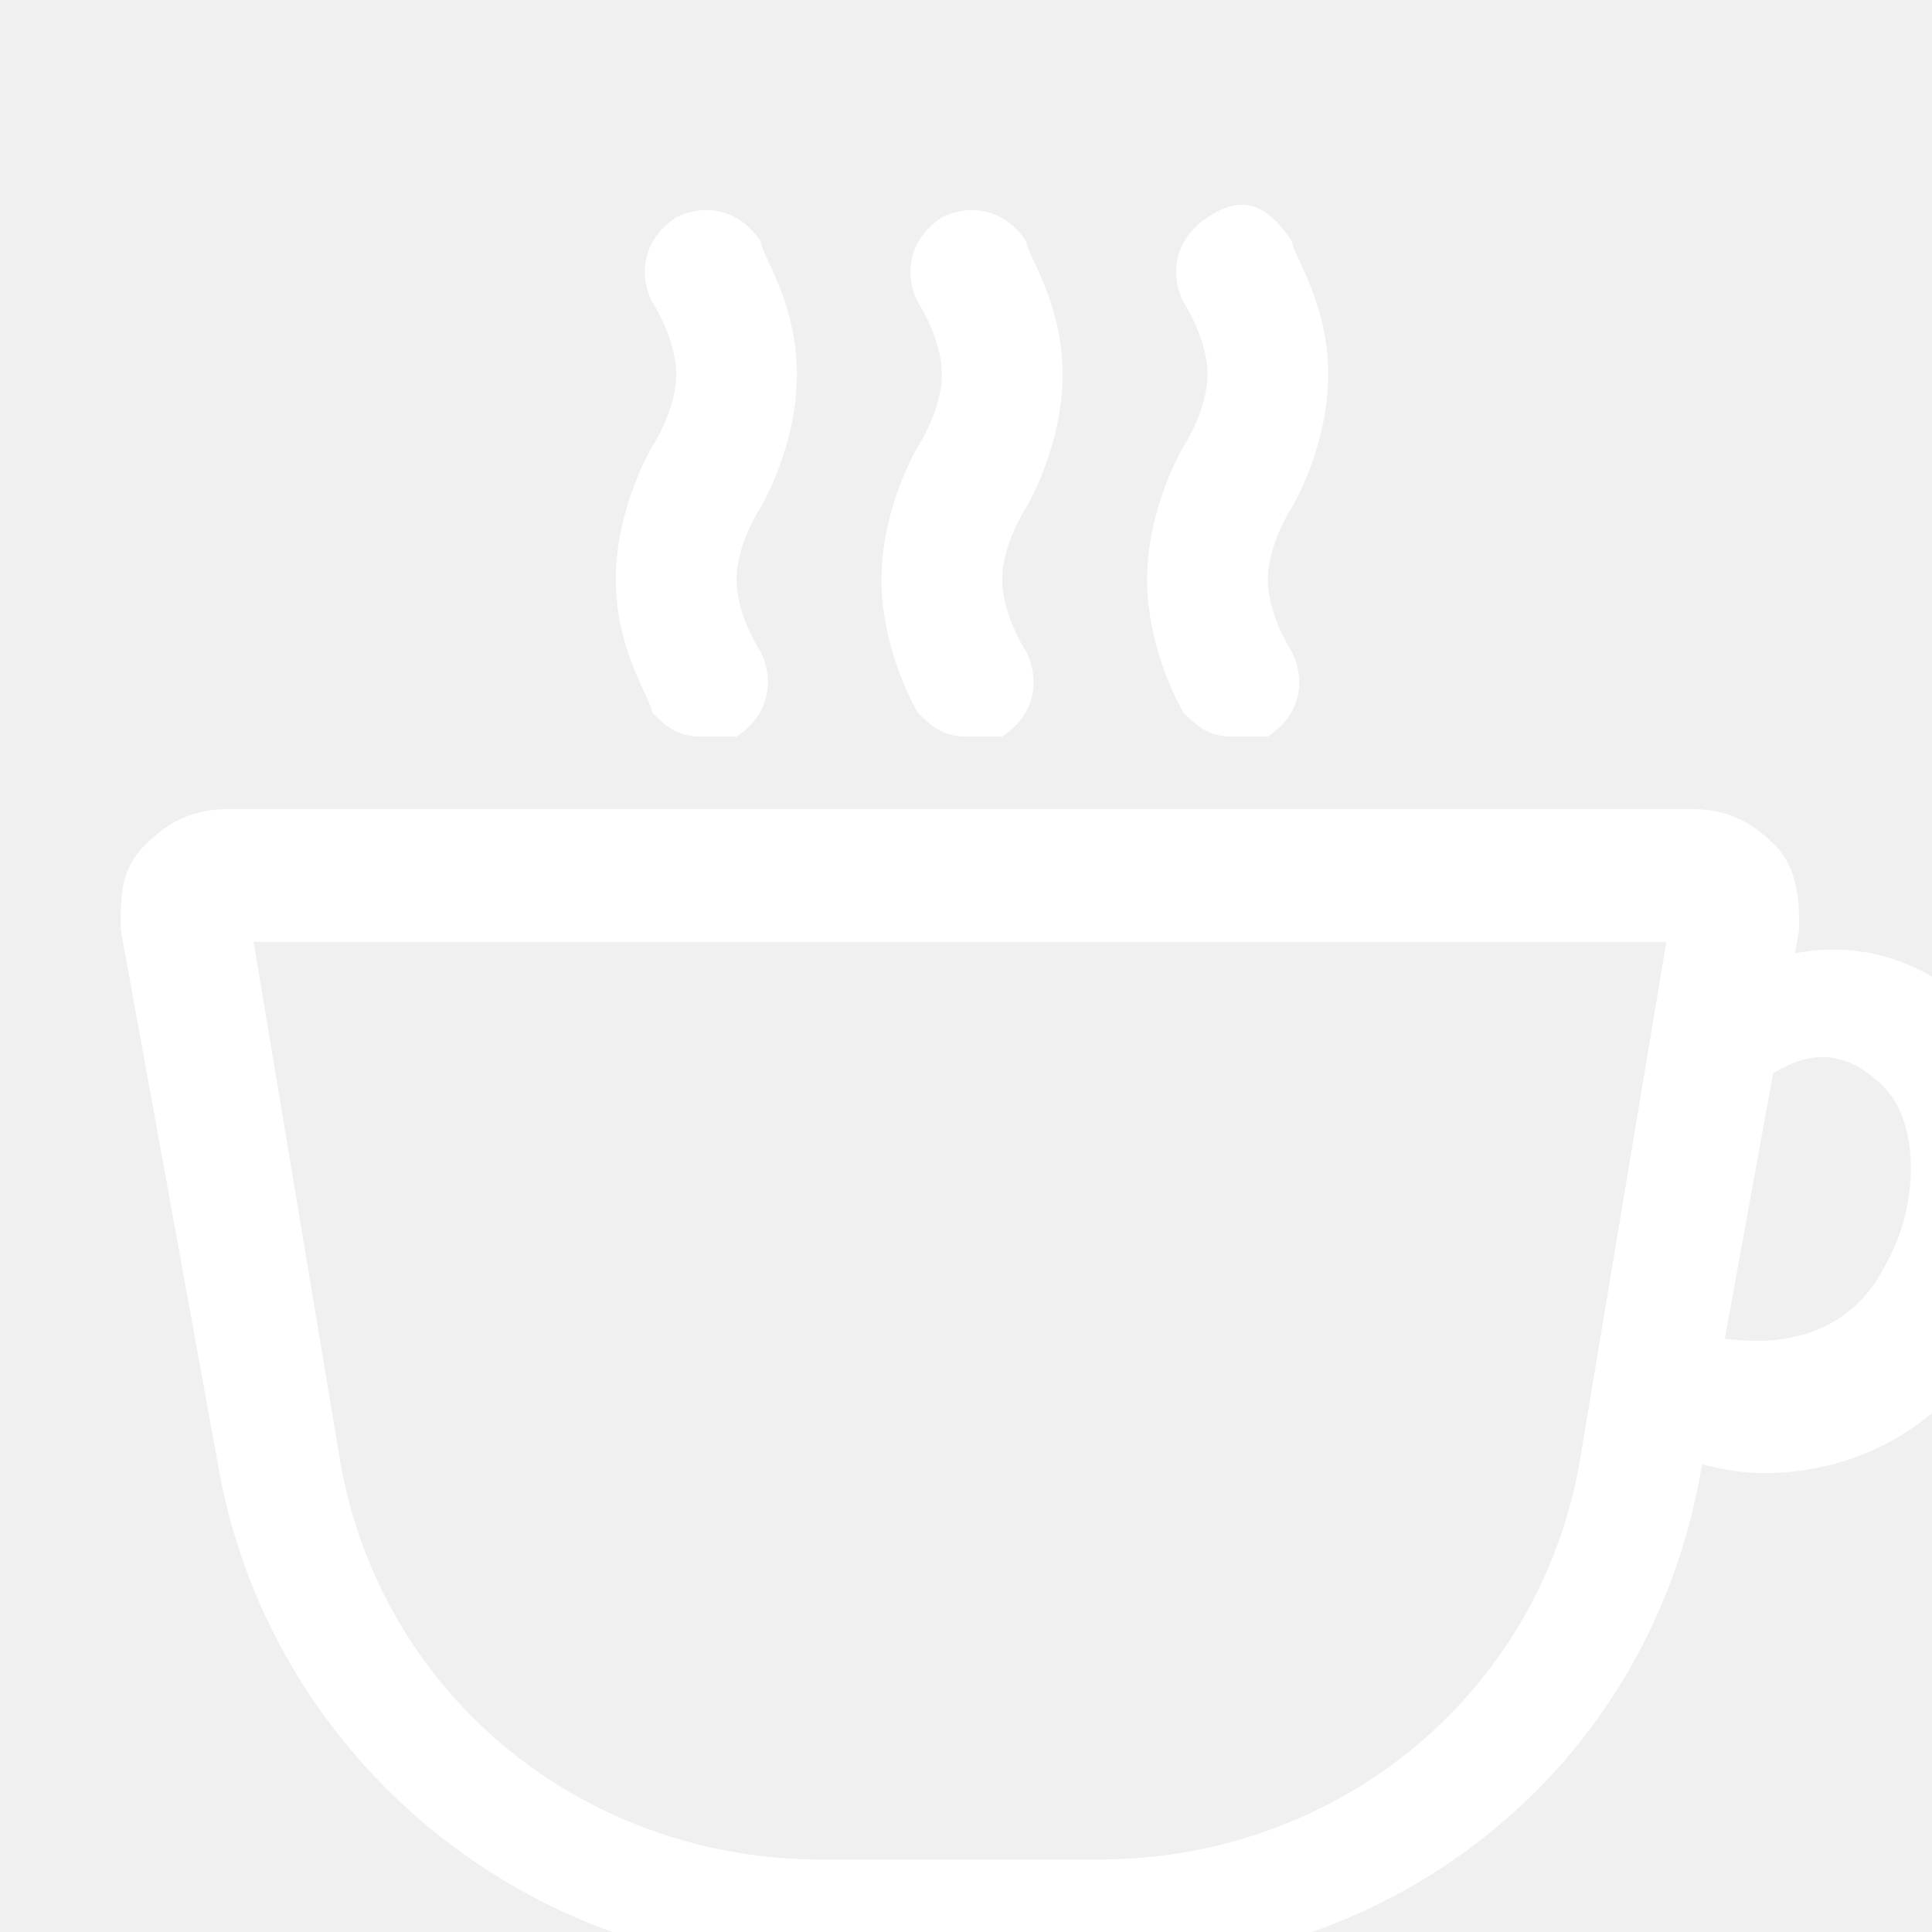
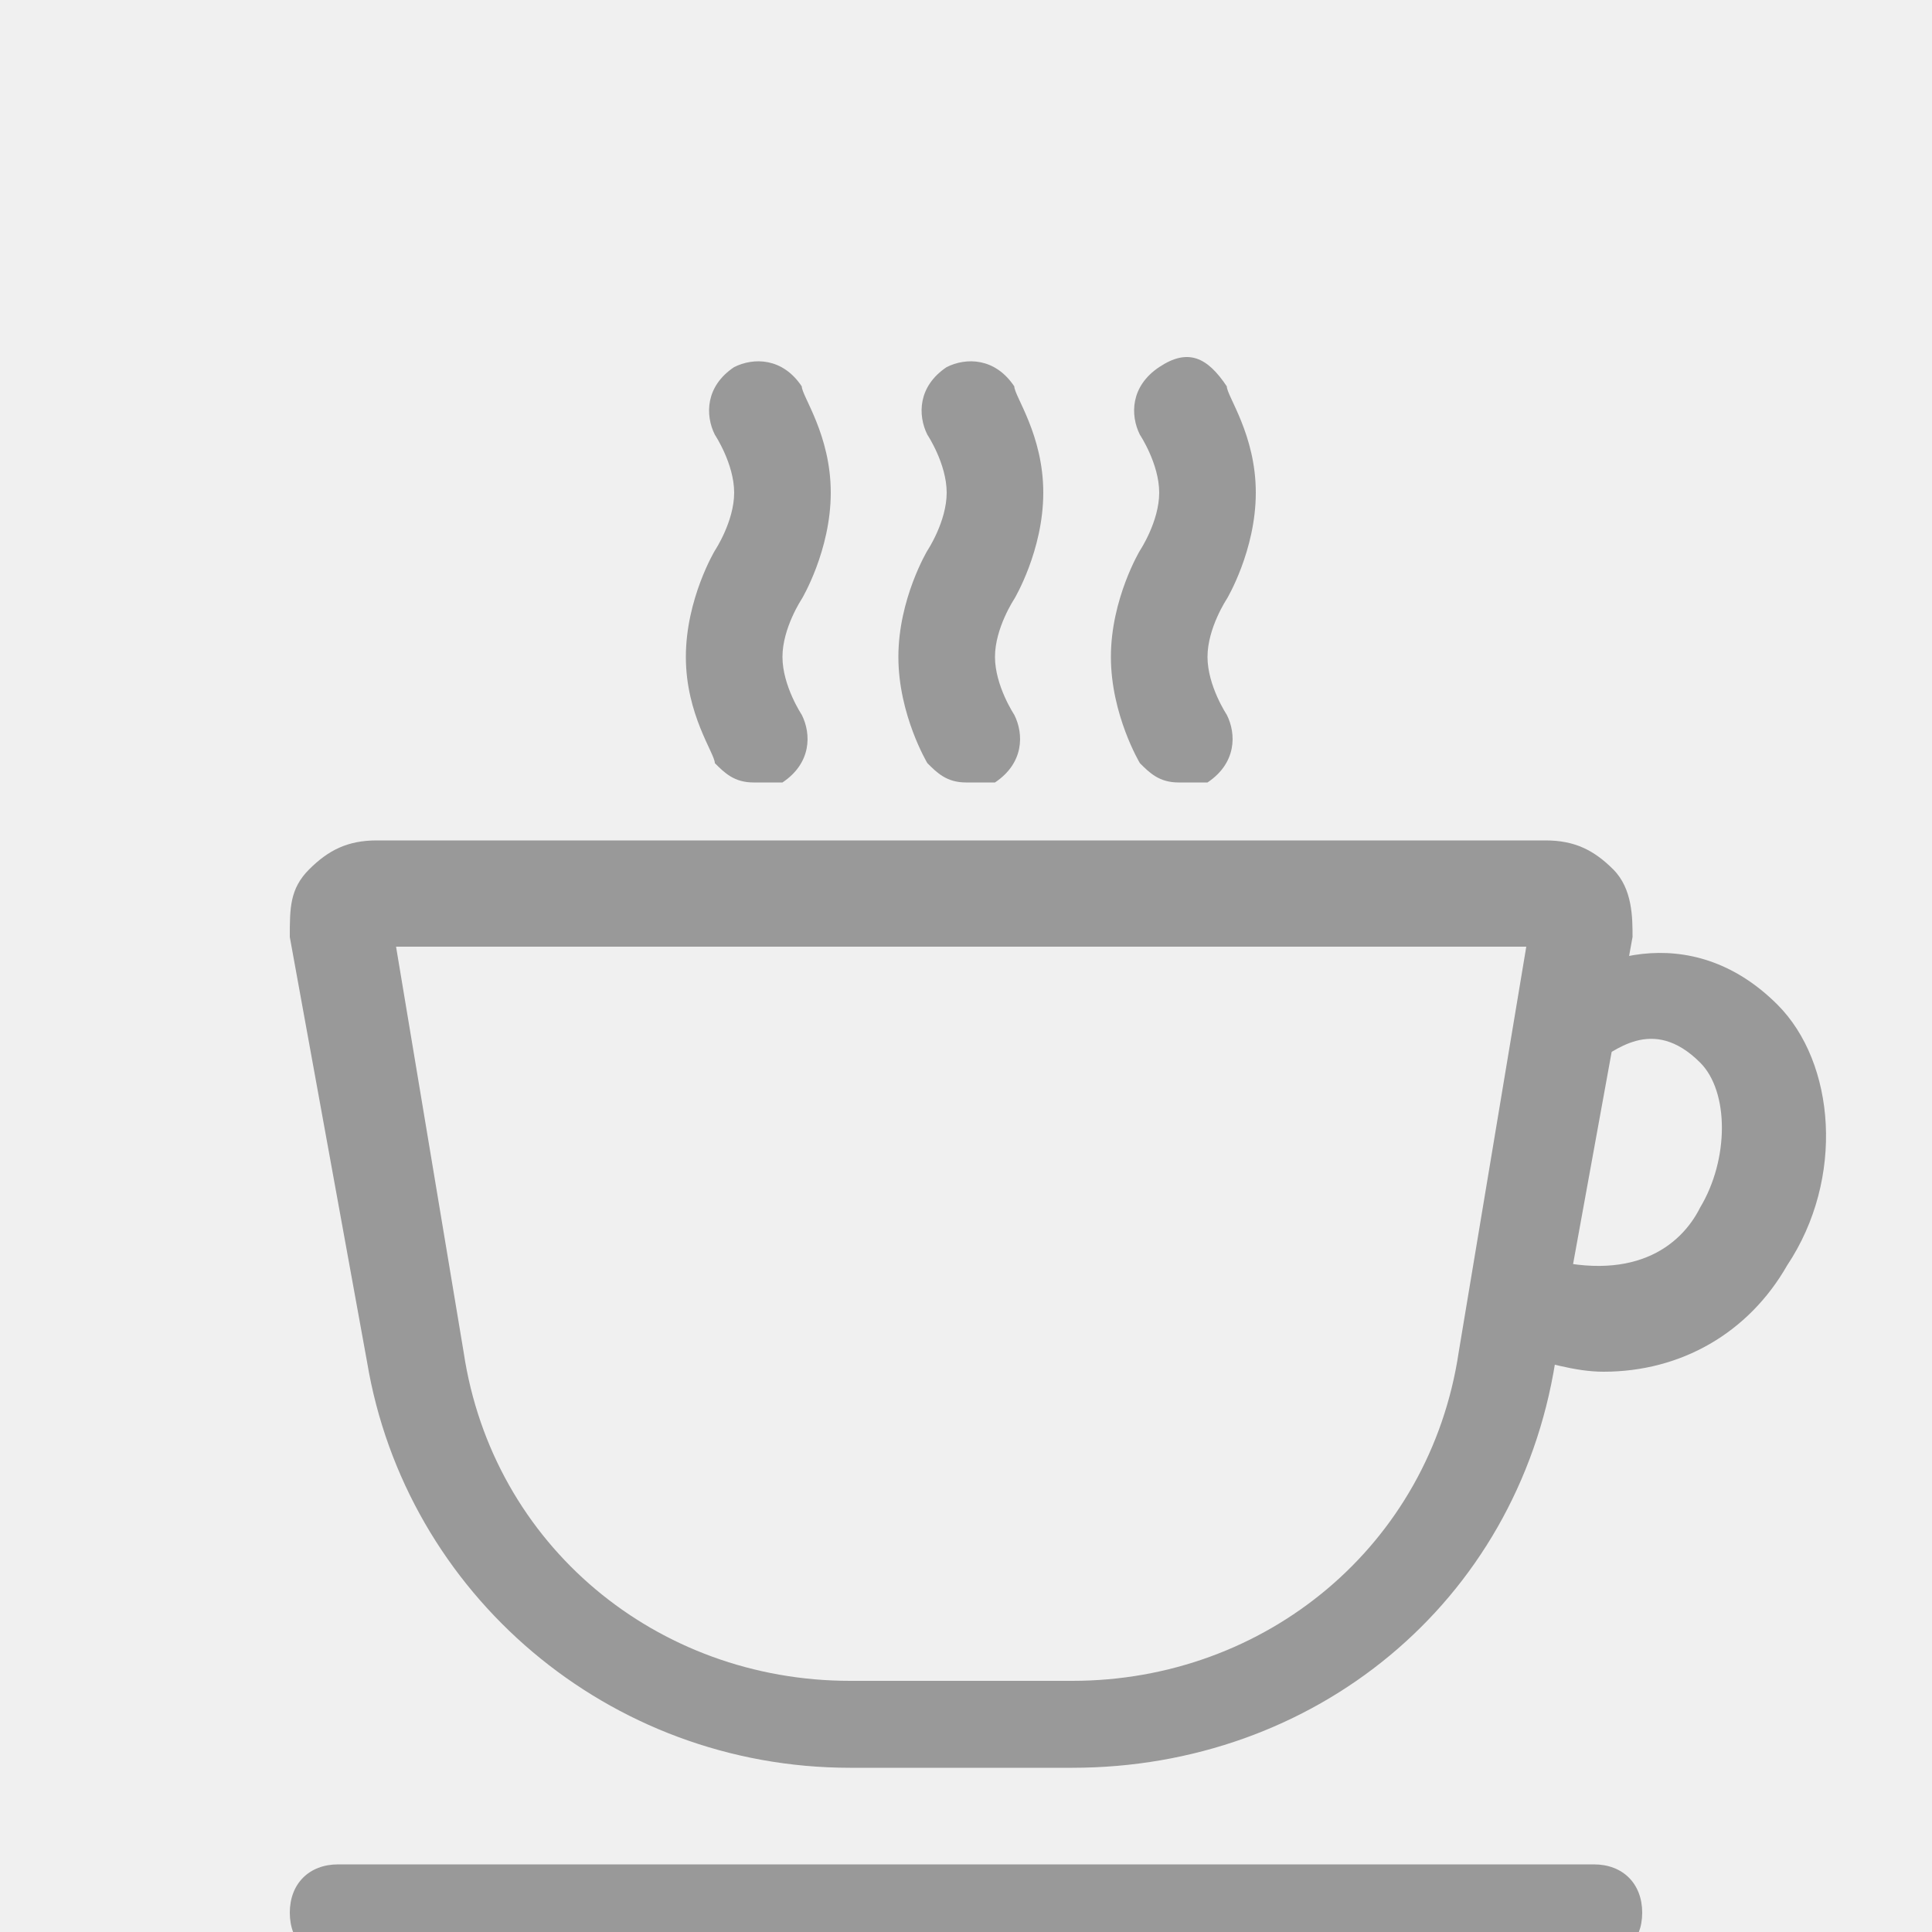
- <svg xmlns="http://www.w3.org/2000/svg" fill="#FFF" height="800px" width="800px" version="1.1" id="图层_1" viewBox="12 10 16 16" enable-background="new 0 0 40 40" xml:space="preserve">
+ <svg xmlns="http://www.w3.org/2000/svg" fill="#999" height="800px" width="800px" version="1.1" id="图层_1" viewBox="10 10 20 16" enable-background="new 0 0 40 40" xml:space="preserve">
  <g>
    <g>
      <g>
        <g>
          <path d="M21.1,26.3h-2.3c-2.5,0-4.6-1.8-5-4.2l-0.8-4.4c0-0.3,0-0.5,0.2-0.7c0.2-0.2,0.4-0.3,0.7-0.3h12.1      c0.3,0,0.5,0.1,0.7,0.3c0.2,0.2,0.2,0.5,0.2,0.7l-0.8,4.4C25.7,24.6,23.6,26.3,21.1,26.3z M14.1,17.8l0.7,4.2c0.3,2,2,3.4,4,3.4      h2.3c2,0,3.7-1.4,4-3.4l0.7-4.2H14.1z" />
        </g>
        <g>
          <path d="M25.9,18.4c0.5-0.5,1.6-0.9,2.5,0c0.6,0.6,0.7,1.8,0.1,2.7c-0.4,0.7-1.1,1.1-1.9,1.1c-0.3,0-0.6-0.1-1-0.2l0.3-1      c1,0.3,1.5-0.1,1.7-0.5c0.3-0.5,0.3-1.2,0-1.5c-0.5-0.5-0.9-0.1-1.1,0L25.9,18.4z" />
        </g>
      </g>
      <g>
        <g>
          <path d="M17.8,16.1c-0.2,0-0.3-0.1-0.4-0.2c0-0.1-0.3-0.5-0.3-1.1s0.3-1.1,0.3-1.1l0,0c0,0,0.2-0.3,0.2-0.6      c0-0.3-0.2-0.6-0.2-0.6c-0.1-0.2-0.1-0.5,0.2-0.7c0.2-0.1,0.5-0.1,0.7,0.2c0,0.1,0.3,0.5,0.3,1.1c0,0.6-0.3,1.1-0.3,1.1l0,0      c0,0-0.2,0.3-0.2,0.6c0,0.3,0.2,0.6,0.2,0.6c0.1,0.2,0.1,0.5-0.2,0.7C17.9,16.1,17.9,16.1,17.8,16.1z" />
        </g>
        <g>
          <path d="M20,16.1c-0.2,0-0.3-0.1-0.4-0.2c0,0-0.3-0.5-0.3-1.1s0.3-1.1,0.3-1.1l0,0c0,0,0.2-0.3,0.2-0.6c0-0.3-0.2-0.6-0.2-0.6      c-0.1-0.2-0.1-0.5,0.2-0.7c0.2-0.1,0.5-0.1,0.7,0.2c0,0.1,0.3,0.5,0.3,1.1c0,0.6-0.3,1.1-0.3,1.1l0,0c0,0-0.2,0.3-0.2,0.6      c0,0.3,0.2,0.6,0.2,0.6c0.1,0.2,0.1,0.5-0.2,0.7C20.2,16.1,20.1,16.1,20,16.1z" />
        </g>
        <g>
          <path d="M22.2,16.1c-0.2,0-0.3-0.1-0.4-0.2c0,0-0.3-0.5-0.3-1.1s0.3-1.1,0.3-1.1l0,0c0,0,0.2-0.3,0.2-0.6c0-0.3-0.2-0.6-0.2-0.6      c-0.1-0.2-0.1-0.5,0.2-0.7s0.5-0.1,0.7,0.2c0,0.1,0.3,0.5,0.3,1.1c0,0.6-0.3,1.1-0.3,1.1l0,0c0,0-0.2,0.3-0.2,0.6      c0,0.3,0.2,0.6,0.2,0.6c0.1,0.2,0.1,0.5-0.2,0.7C22.4,16.1,22.3,16.1,22.2,16.1z" />
        </g>
      </g>
      <g>
        <path d="M26.5,28.3h-13c-0.3,0-0.5-0.2-0.5-0.5s0.2-0.5,0.5-0.5h13c0.3,0,0.5,0.2,0.5,0.5S26.8,28.3,26.5,28.3z" />
      </g>
    </g>
  </g>
</svg>
